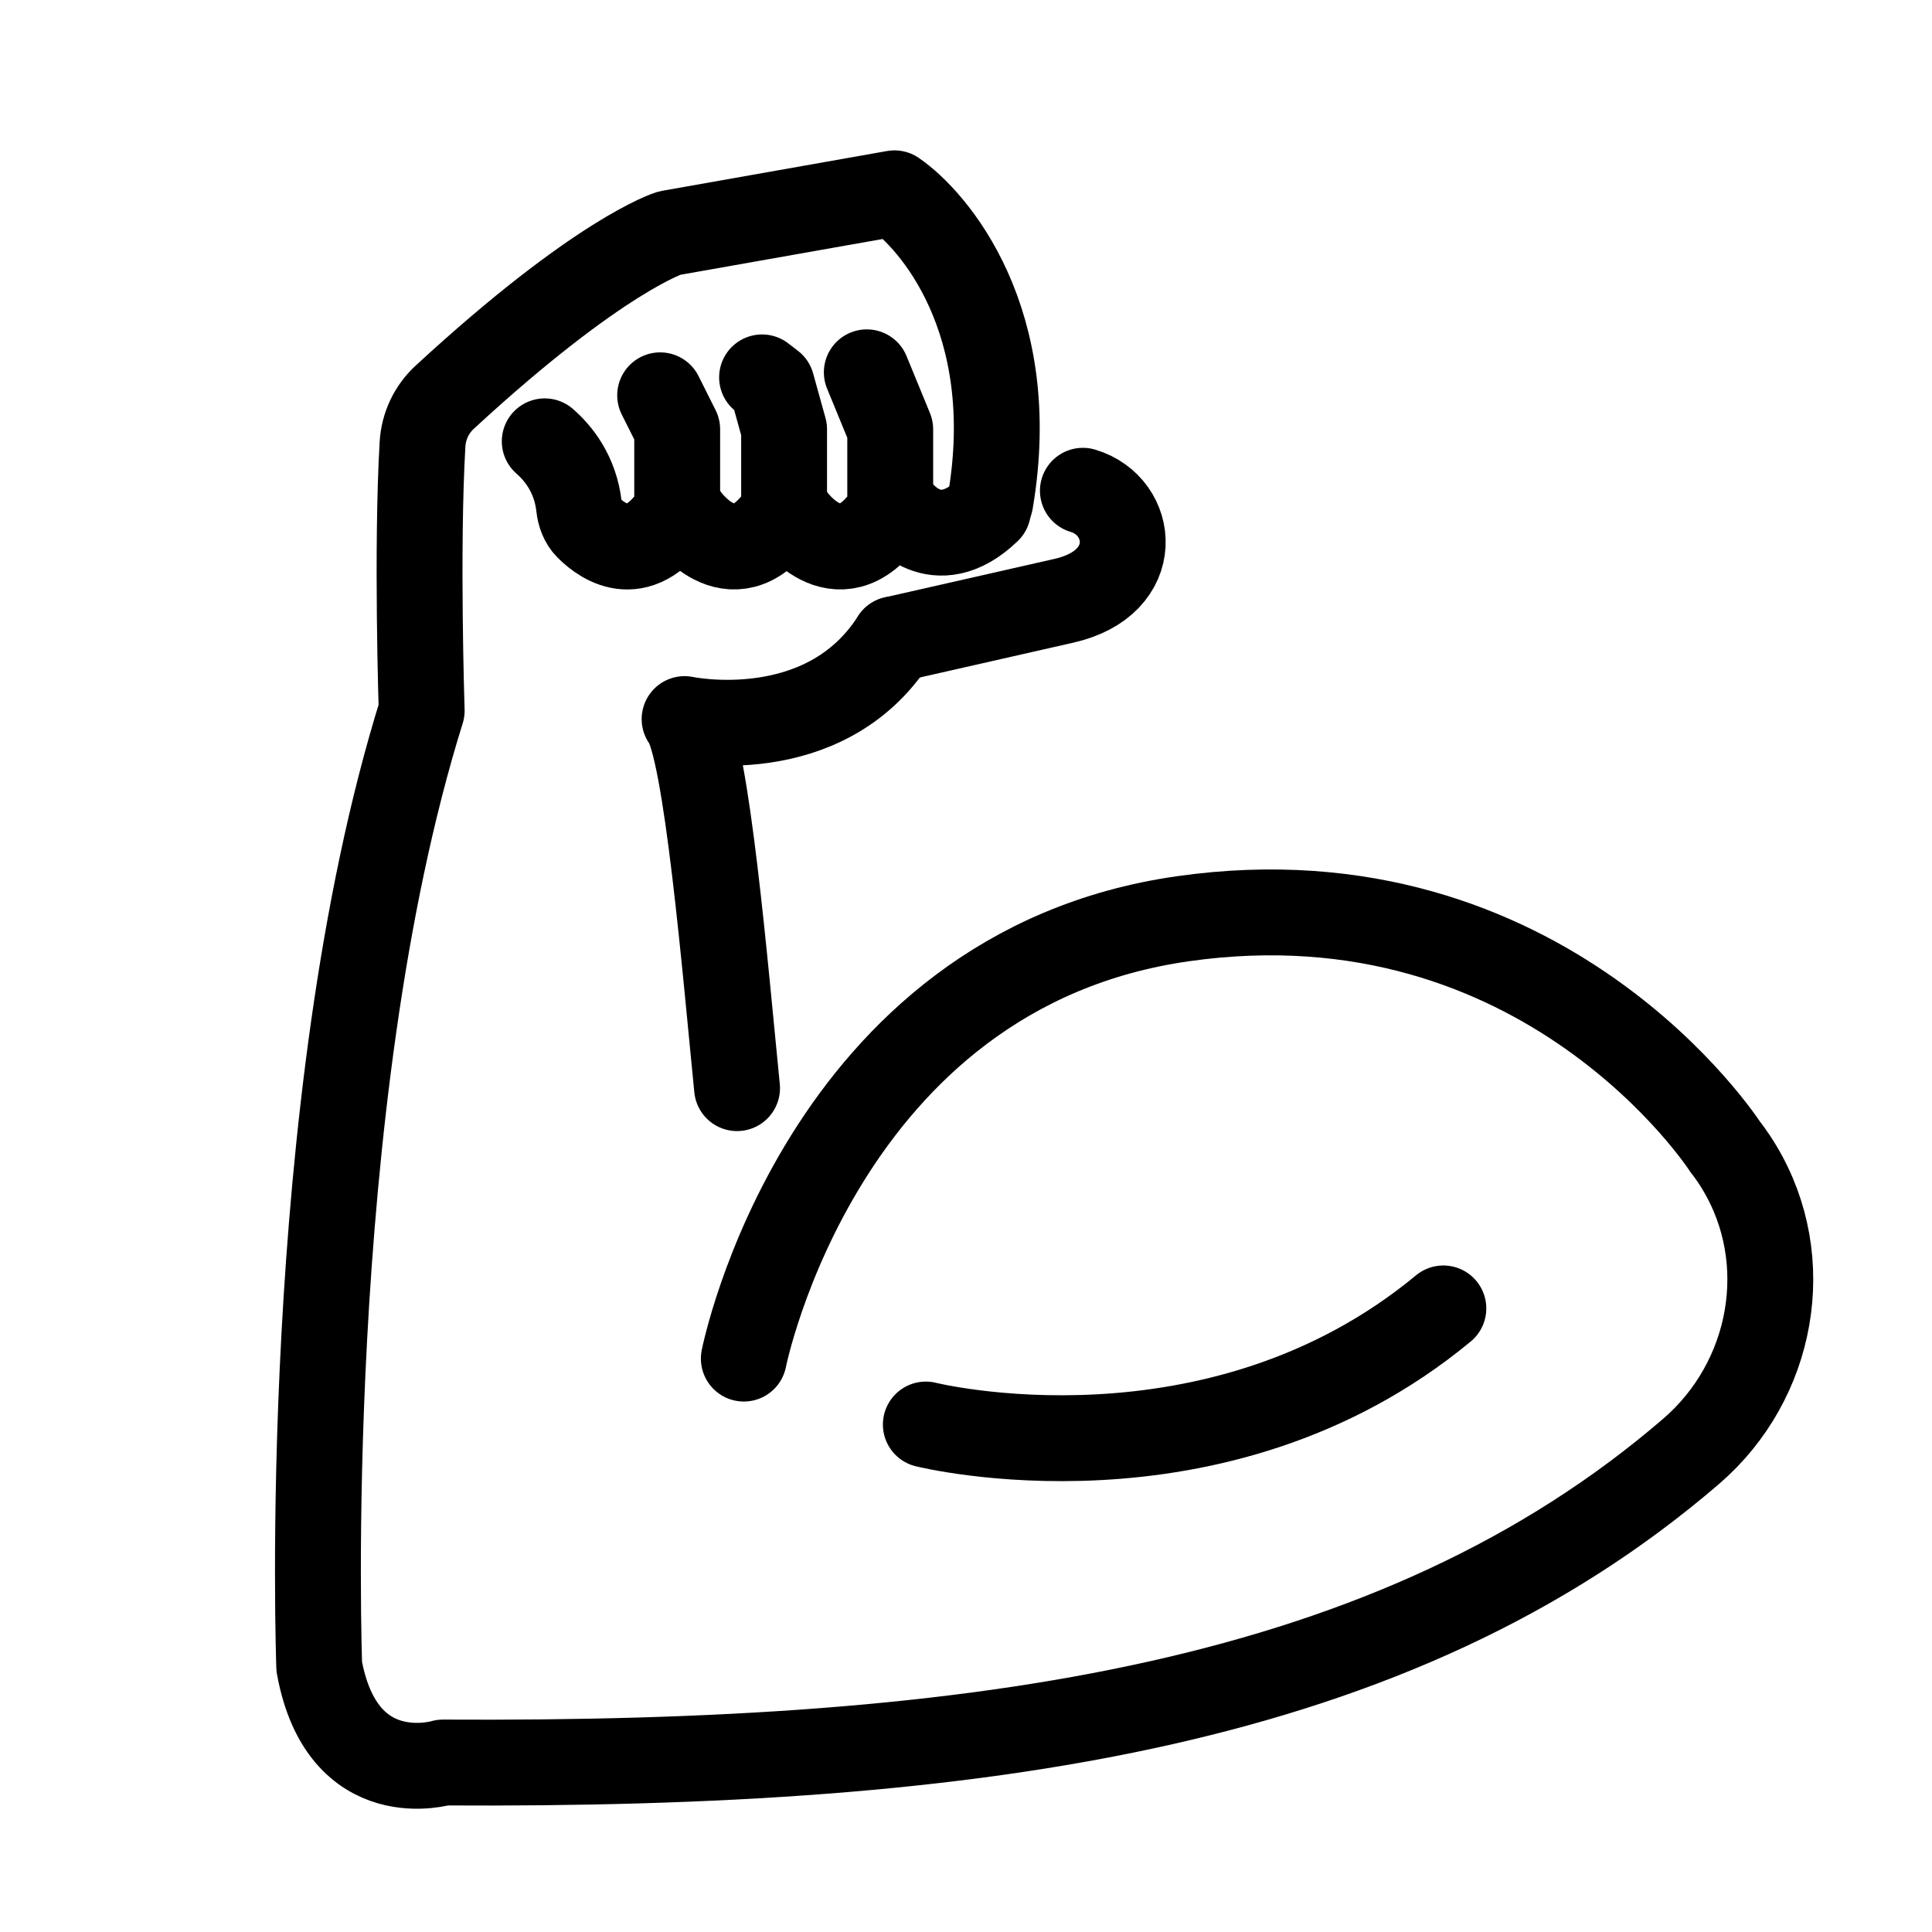
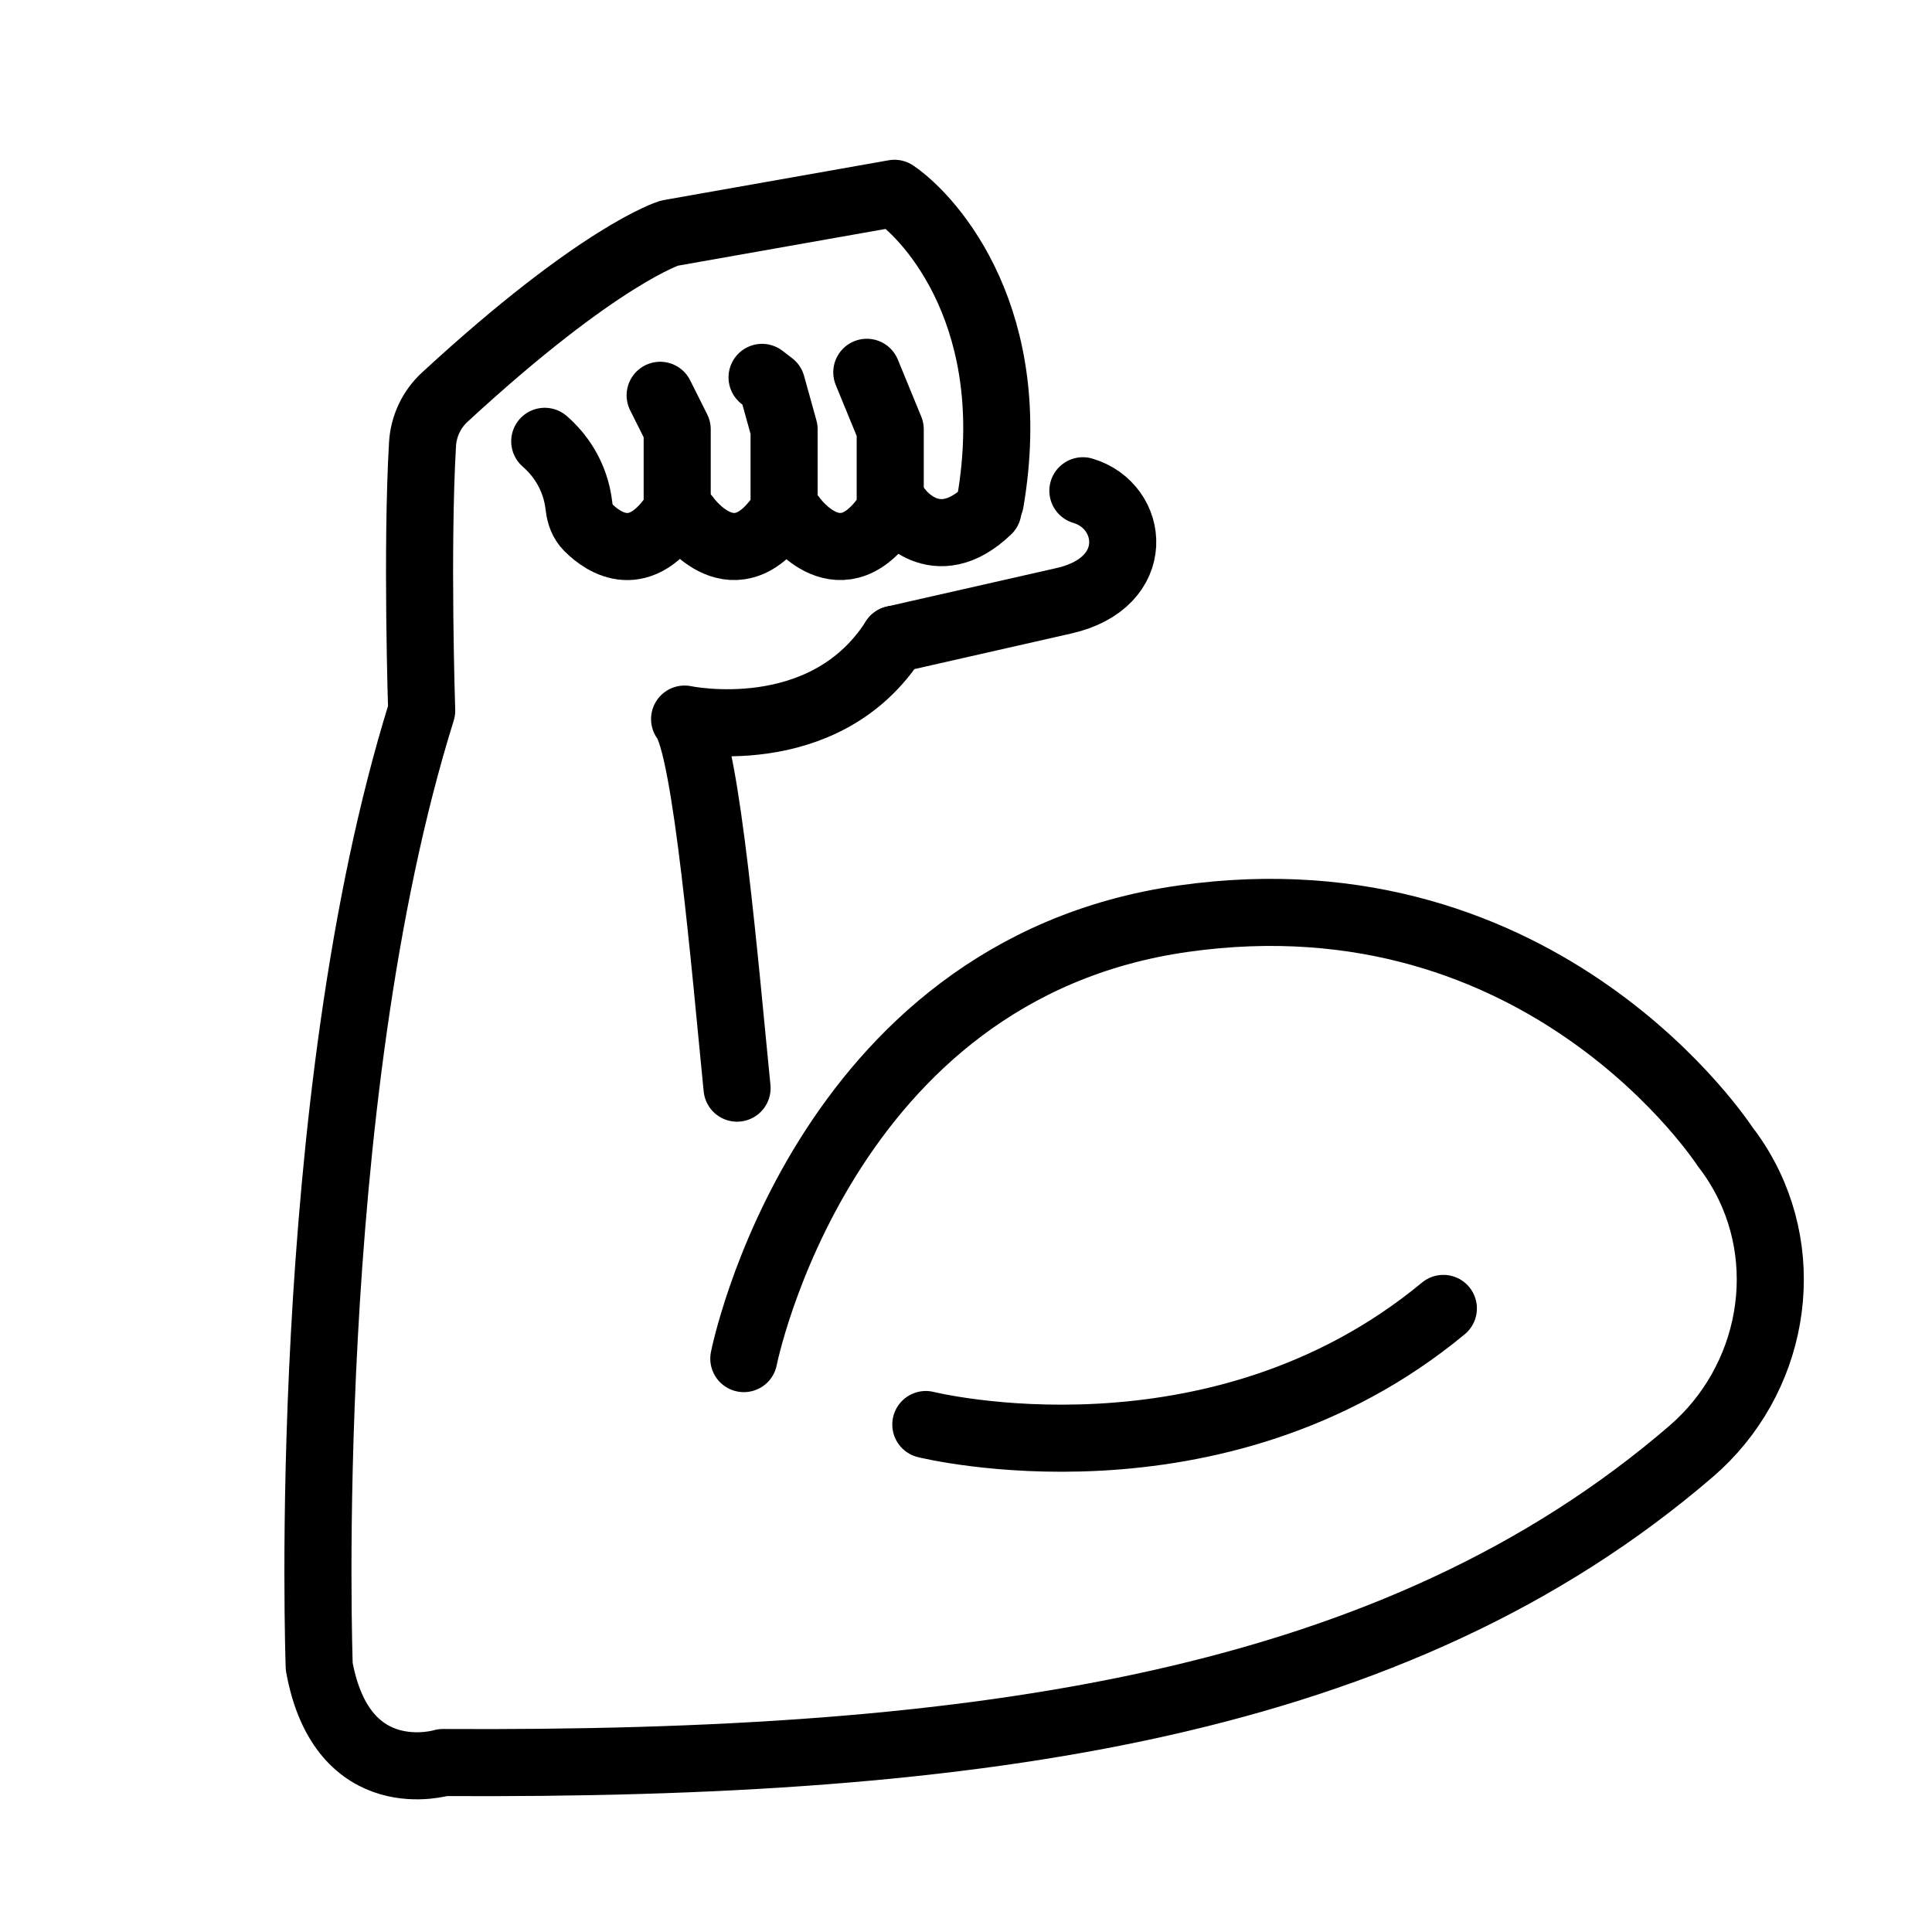
<svg xmlns="http://www.w3.org/2000/svg" id="emoji" viewBox="0 0 72 72">
  <g id="line">
-     <path fill="none" stroke="#000000" stroke-linecap="round" stroke-linejoin="round" stroke-miterlimit="10" stroke-width="3.200" d="M27.468,40.552c-0.428-4.279-1.133-12.72-1.955-13.754c0,0,5.201,1.11,7.812-2.974" />
-     <path fill="none" stroke="#000000" stroke-linecap="round" stroke-linejoin="round" stroke-miterlimit="10" stroke-width="3.200" d="M34.503,53.088c0,0,10.802,2.701,19.287-4.327" />
-     <path fill="none" stroke="#000000" stroke-linecap="round" stroke-linejoin="round" stroke-miterlimit="10" stroke-width="3.200" d="M27.72,50.631c0,0,2.869-14.474,16.368-16.393s20.214,8.514,20.214,8.514s0.23,0.276,0.527,0.77 c2.072,3.456,1.25,7.934-1.804,10.564C52.033,63.551,36.599,65.799,16.507,65.684c0,0-3.75,1.146-4.61-3.574 c0,0-0.769-20.939,3.818-35.626c0,0-0.197-6.001,0.031-9.929c0.039-0.67,0.334-1.297,0.827-1.752 c5.779-5.331,8.374-6.115,8.374-6.115l8.388-1.484c1.436,0.984,4.726,4.739,3.571,11.495" />
-     <path fill="none" stroke="#000000" stroke-linecap="round" stroke-linejoin="round" stroke-miterlimit="10" stroke-width="3.200" d="M25.589,19.295c0,0,1.816,2.591,3.632-0.283V16l-0.46-1.658l-0.361-0.278" />
-     <path fill="none" stroke="#000000" stroke-linecap="round" stroke-linejoin="round" stroke-miterlimit="10" stroke-width="3.200" d="M29.544,19.295c0,0,1.816,2.591,3.632-0.283V16l-0.873-2.125" />
-     <path fill="none" stroke="#000000" stroke-linecap="round" stroke-linejoin="round" stroke-miterlimit="10" stroke-width="3.200" d="M36.82,19.011c-1.962,1.889-3.321,0-3.321,0" />
-     <path fill="none" stroke="#000000" stroke-linecap="round" stroke-linejoin="round" stroke-miterlimit="10" stroke-width="3.200" d="M20.301,16.447c0.504,0.439,1.143,1.221,1.278,2.433c0.032,0.288,0.131,0.569,0.336,0.774 c0.595,0.594,1.959,1.517,3.322-0.641V16l-0.635-1.268" />
-     <path fill="none" stroke="#000000" stroke-linecap="round" stroke-linejoin="round" stroke-miterlimit="10" stroke-width="3.200" d="M40.356,18.289c1.926,0.57,2.262,3.427-0.703,4.099c-6.328,1.436-6.328,1.436-6.328,1.436" />
+     <path fill="none" stroke="#000000" stroke-linecap="round" stroke-linejoin="round" stroke-miterlimit="10" stroke-width="2.500" d="M27.468,40.552c-0.428-4.279-1.133-12.72-1.955-13.754c0,0,5.201,1.11,7.812-2.974" />
+     <path fill="none" stroke="#000000" stroke-linecap="round" stroke-linejoin="round" stroke-miterlimit="10" stroke-width="2.500" d="M34.503,53.088c0,0,10.802,2.701,19.287-4.327" />
+     <path fill="none" stroke="#000000" stroke-linecap="round" stroke-linejoin="round" stroke-miterlimit="10" stroke-width="2.500" d="M27.72,50.631c0,0,2.869-14.474,16.368-16.393s20.214,8.514,20.214,8.514s0.23,0.276,0.527,0.77 c2.072,3.456,1.25,7.934-1.804,10.564C52.033,63.551,36.599,65.799,16.507,65.684c0,0-3.75,1.146-4.61-3.574 c0,0-0.769-20.939,3.818-35.626c0,0-0.197-6.001,0.031-9.929c0.039-0.67,0.334-1.297,0.827-1.752 c5.779-5.331,8.374-6.115,8.374-6.115l8.388-1.484c1.436,0.984,4.726,4.739,3.571,11.495" />
+     <path fill="none" stroke="#000000" stroke-linecap="round" stroke-linejoin="round" stroke-miterlimit="10" stroke-width="2.500" d="M25.589,19.295c0,0,1.816,2.591,3.632-0.283V16l-0.46-1.658l-0.361-0.278" />
+     <path fill="none" stroke="#000000" stroke-linecap="round" stroke-linejoin="round" stroke-miterlimit="10" stroke-width="2.500" d="M29.544,19.295c0,0,1.816,2.591,3.632-0.283V16l-0.873-2.125" />
+     <path fill="none" stroke="#000000" stroke-linecap="round" stroke-linejoin="round" stroke-miterlimit="10" stroke-width="2.500" d="M36.82,19.011c-1.962,1.889-3.321,0-3.321,0" />
+     <path fill="none" stroke="#000000" stroke-linecap="round" stroke-linejoin="round" stroke-miterlimit="10" stroke-width="2.500" d="M20.301,16.447c0.504,0.439,1.143,1.221,1.278,2.433c0.032,0.288,0.131,0.569,0.336,0.774 c0.595,0.594,1.959,1.517,3.322-0.641V16l-0.635-1.268" />
+     <path fill="none" stroke="#000000" stroke-linecap="round" stroke-linejoin="round" stroke-miterlimit="10" stroke-width="2.500" d="M40.356,18.289c1.926,0.57,2.262,3.427-0.703,4.099c-6.328,1.436-6.328,1.436-6.328,1.436" />
  </g>
</svg>
